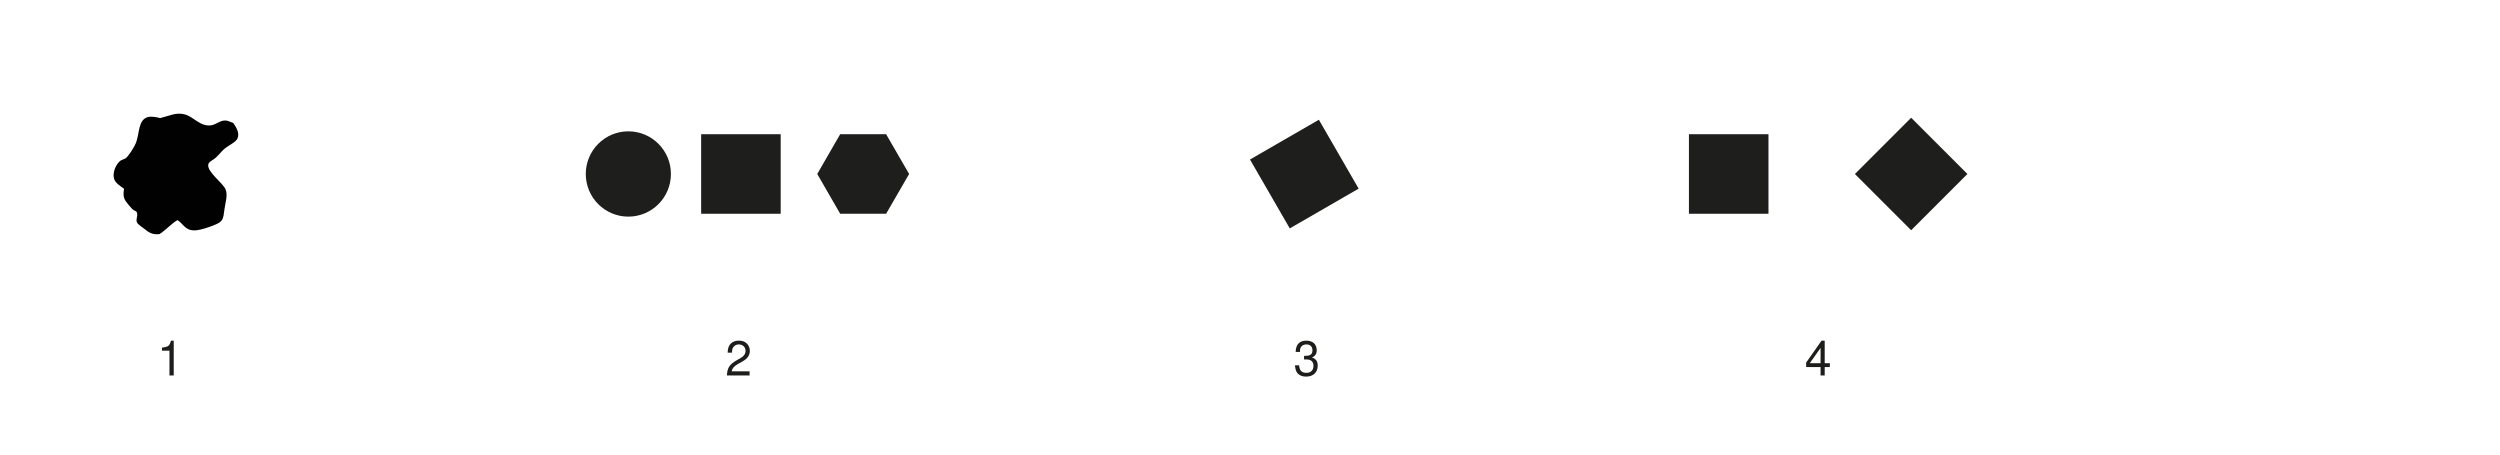
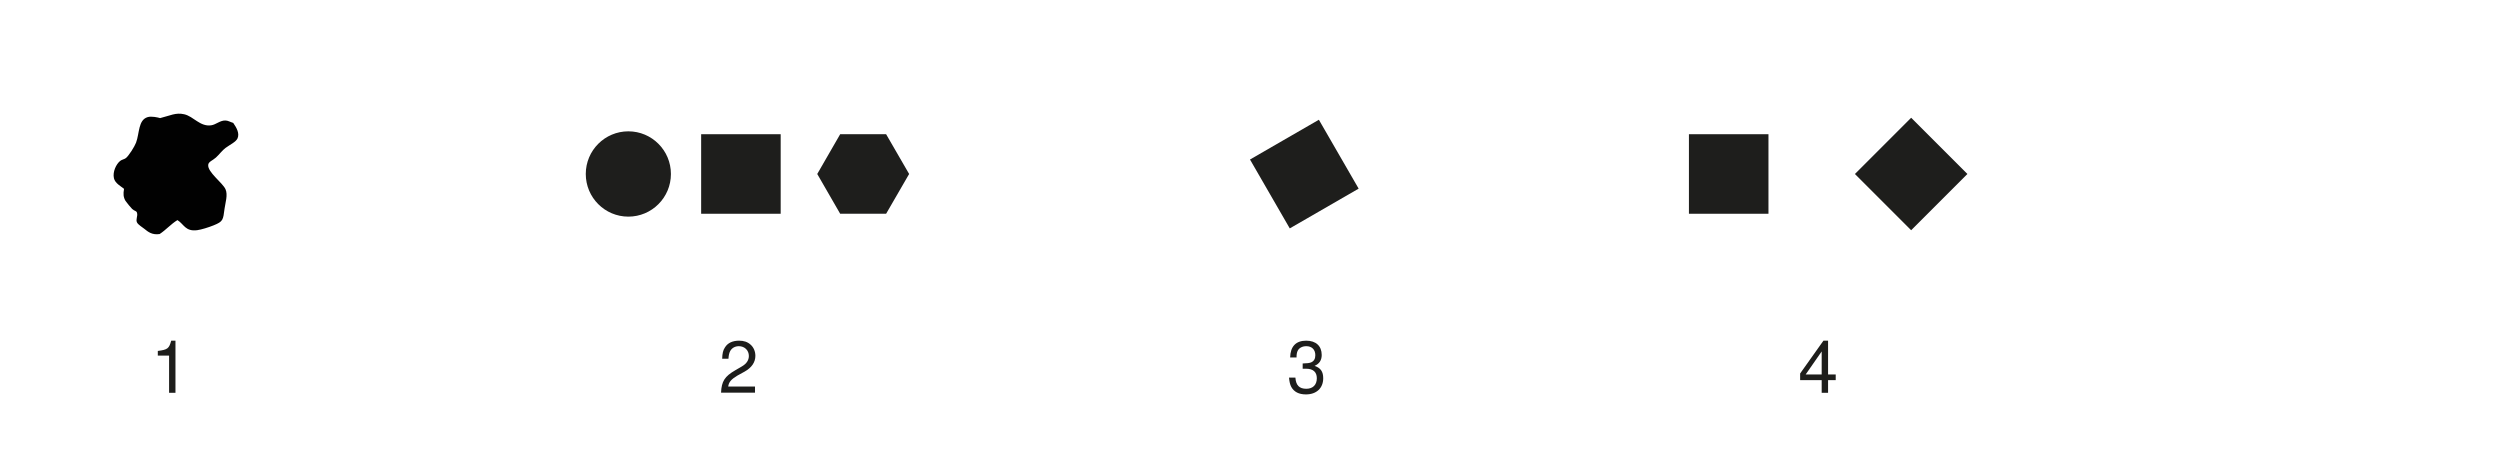
<svg xmlns="http://www.w3.org/2000/svg" id="Ebene_2" version="1.1" viewBox="0 0 311.81 56.69">
  <defs>
    <style>
      .st0, .st1 {
        fill-rule: evenodd;
      }

      .st0, .st2 {
        fill: #1e1e1c;
      }

      .st1 {
        fill: #010101;
      }

      .st3 {
        fill: #1d1d1b;
        font-family: Helvetica, Helvetica;
-         font-size: 6px;
+         font-size: 9px;
      }
    </style>
  </defs>
  <path class="st1" d="M22.13,27.45c-.82.5-1.42,1.22-2.22,1.74-.93.14-1.43-.26-1.92-.66-.21-.17-.76-.5-.9-.78-.19-.38.12-.78,0-1.2-.08-.29-.3-.2-.6-.48-.12-.11-.73-.84-.84-1.02-.27-.47-.29-.86-.18-1.5-.38-.31-1.12-.69-1.26-1.32-.18-.8.28-1.76.78-2.16.21-.17.52-.2.72-.36.34-.27,1.08-1.43,1.26-1.92.44-1.19.26-2.82,1.44-3.18.48-.15,1.3.04,1.56.12,1.26-.31,1.94-.72,3-.48,1.18.27,1.97,1.57,3.36,1.38.61-.08,1.12-.63,1.8-.6.32.01.54.17.96.3.44.63.8,1.3.54,1.92-.19.45-.96.8-1.5,1.2-.41.3-.78.82-1.2,1.2-.41.37-.92.51-.96.9-.11.92,1.8,2.24,2.16,3.06.31.7-.03,1.7-.12,2.4-.19,1.43-.16,1.61-1.38,2.1-.62.25-1.51.53-2.04.6-1.48.19-1.65-.76-2.46-1.26Z" />
  <path class="st0" d="M83.68,21.7c0,2.94-2.38,5.32-5.31,5.32s-5.31-2.38-5.31-5.32,2.38-5.32,5.31-5.32,5.31,2.38,5.31,5.32Z" />
  <rect class="st2" x="87.45" y="16.74" width="9.92" height="9.92" />
  <rect class="st2" x="210.65" y="16.74" width="9.92" height="9.92" />
  <rect class="st2" x="233.41" y="16.74" width="9.92" height="9.92" transform="translate(54.47 174.91) rotate(-45)" />
  <rect class="st2" x="157.72" y="16.75" width="9.92" height="9.92" transform="translate(10.94 84.25) rotate(-30)" />
  <polygon class="st0" points="104.79 26.66 101.93 21.7 104.79 16.74 110.52 16.74 113.39 21.7 110.52 26.66 104.79 26.66" />
-   <text class="st3" transform="translate(19.59 46.83)">
+   <text class="st3" transform="translate(18.76 48.99)">
    <tspan x="0" y="0">1</tspan>
  </text>
-   <text class="st3" transform="translate(90.46 46.83)">
+   <text class="st3" transform="translate(89.62 48.99)">
    <tspan x="0" y="0">2</tspan>
  </text>
-   <text class="st3" transform="translate(161.32 46.83)">
+   <text class="st3" transform="translate(160.49 48.99)">
    <tspan x="0" y="0">3</tspan>
  </text>
-   <text class="st3" transform="translate(225.1 46.83)">
+   <text class="st3" transform="translate(224.27 48.99)">
    <tspan x="0" y="0">4</tspan>
  </text>
</svg>
